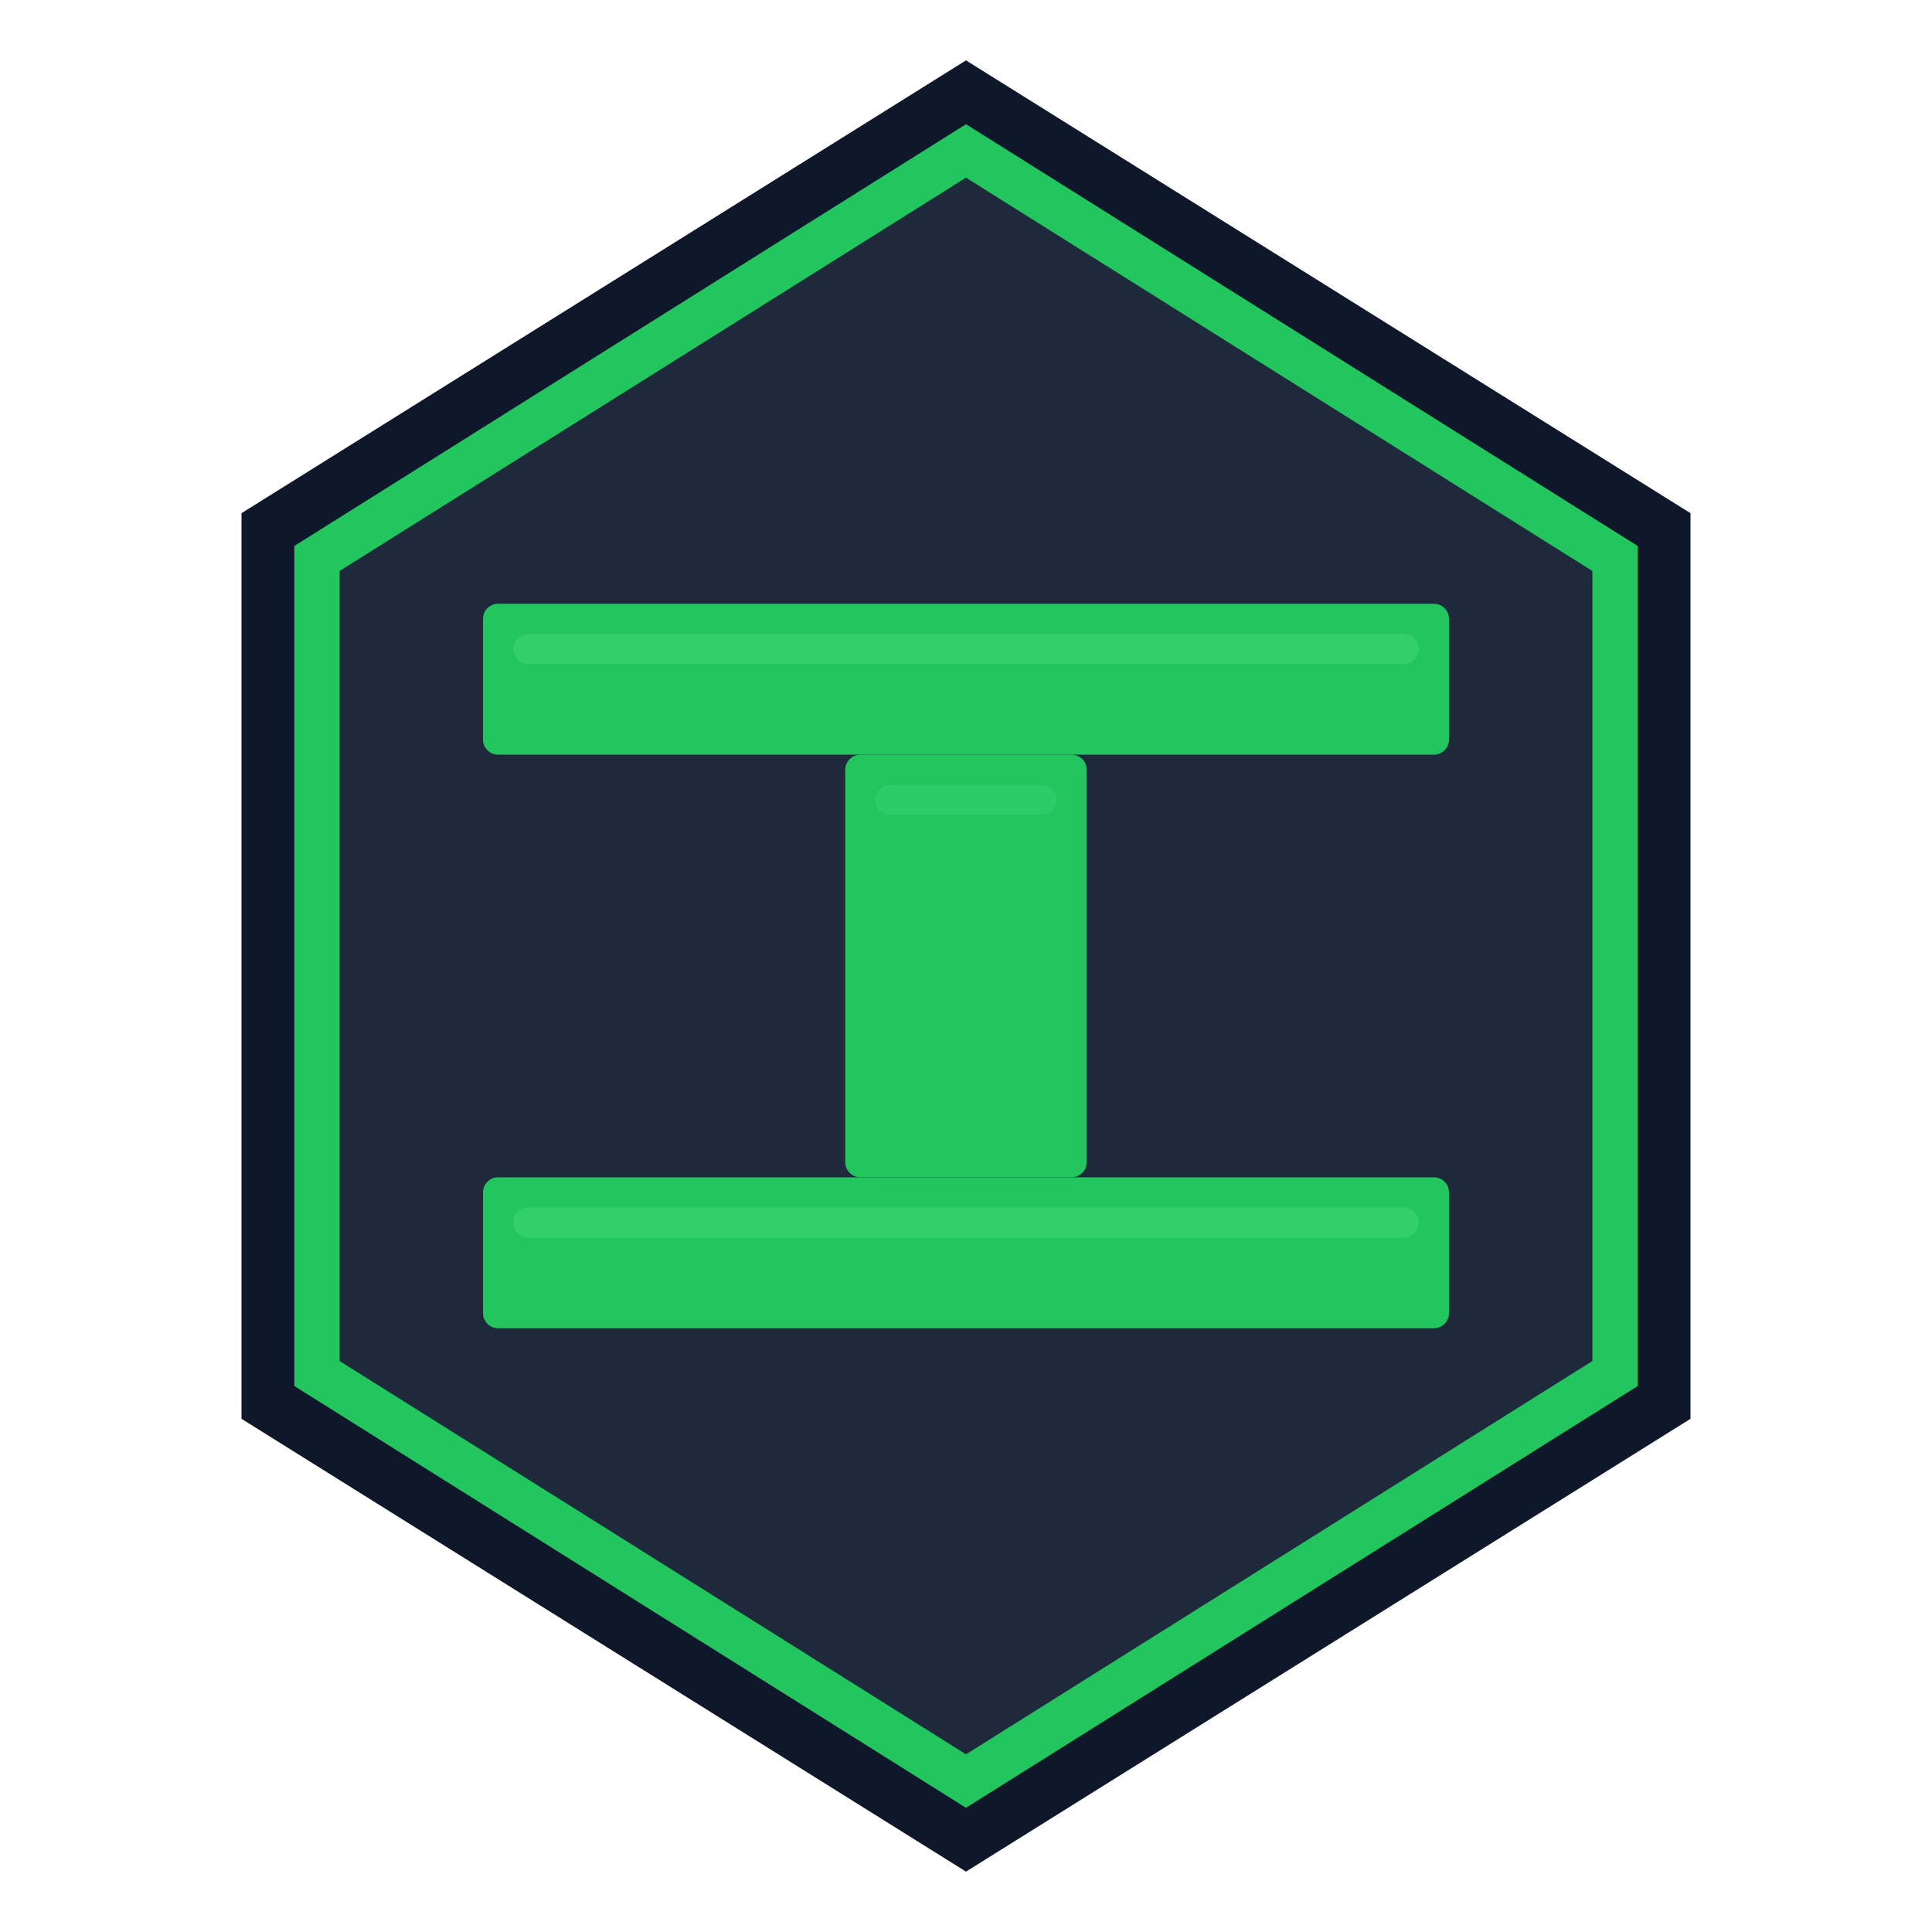
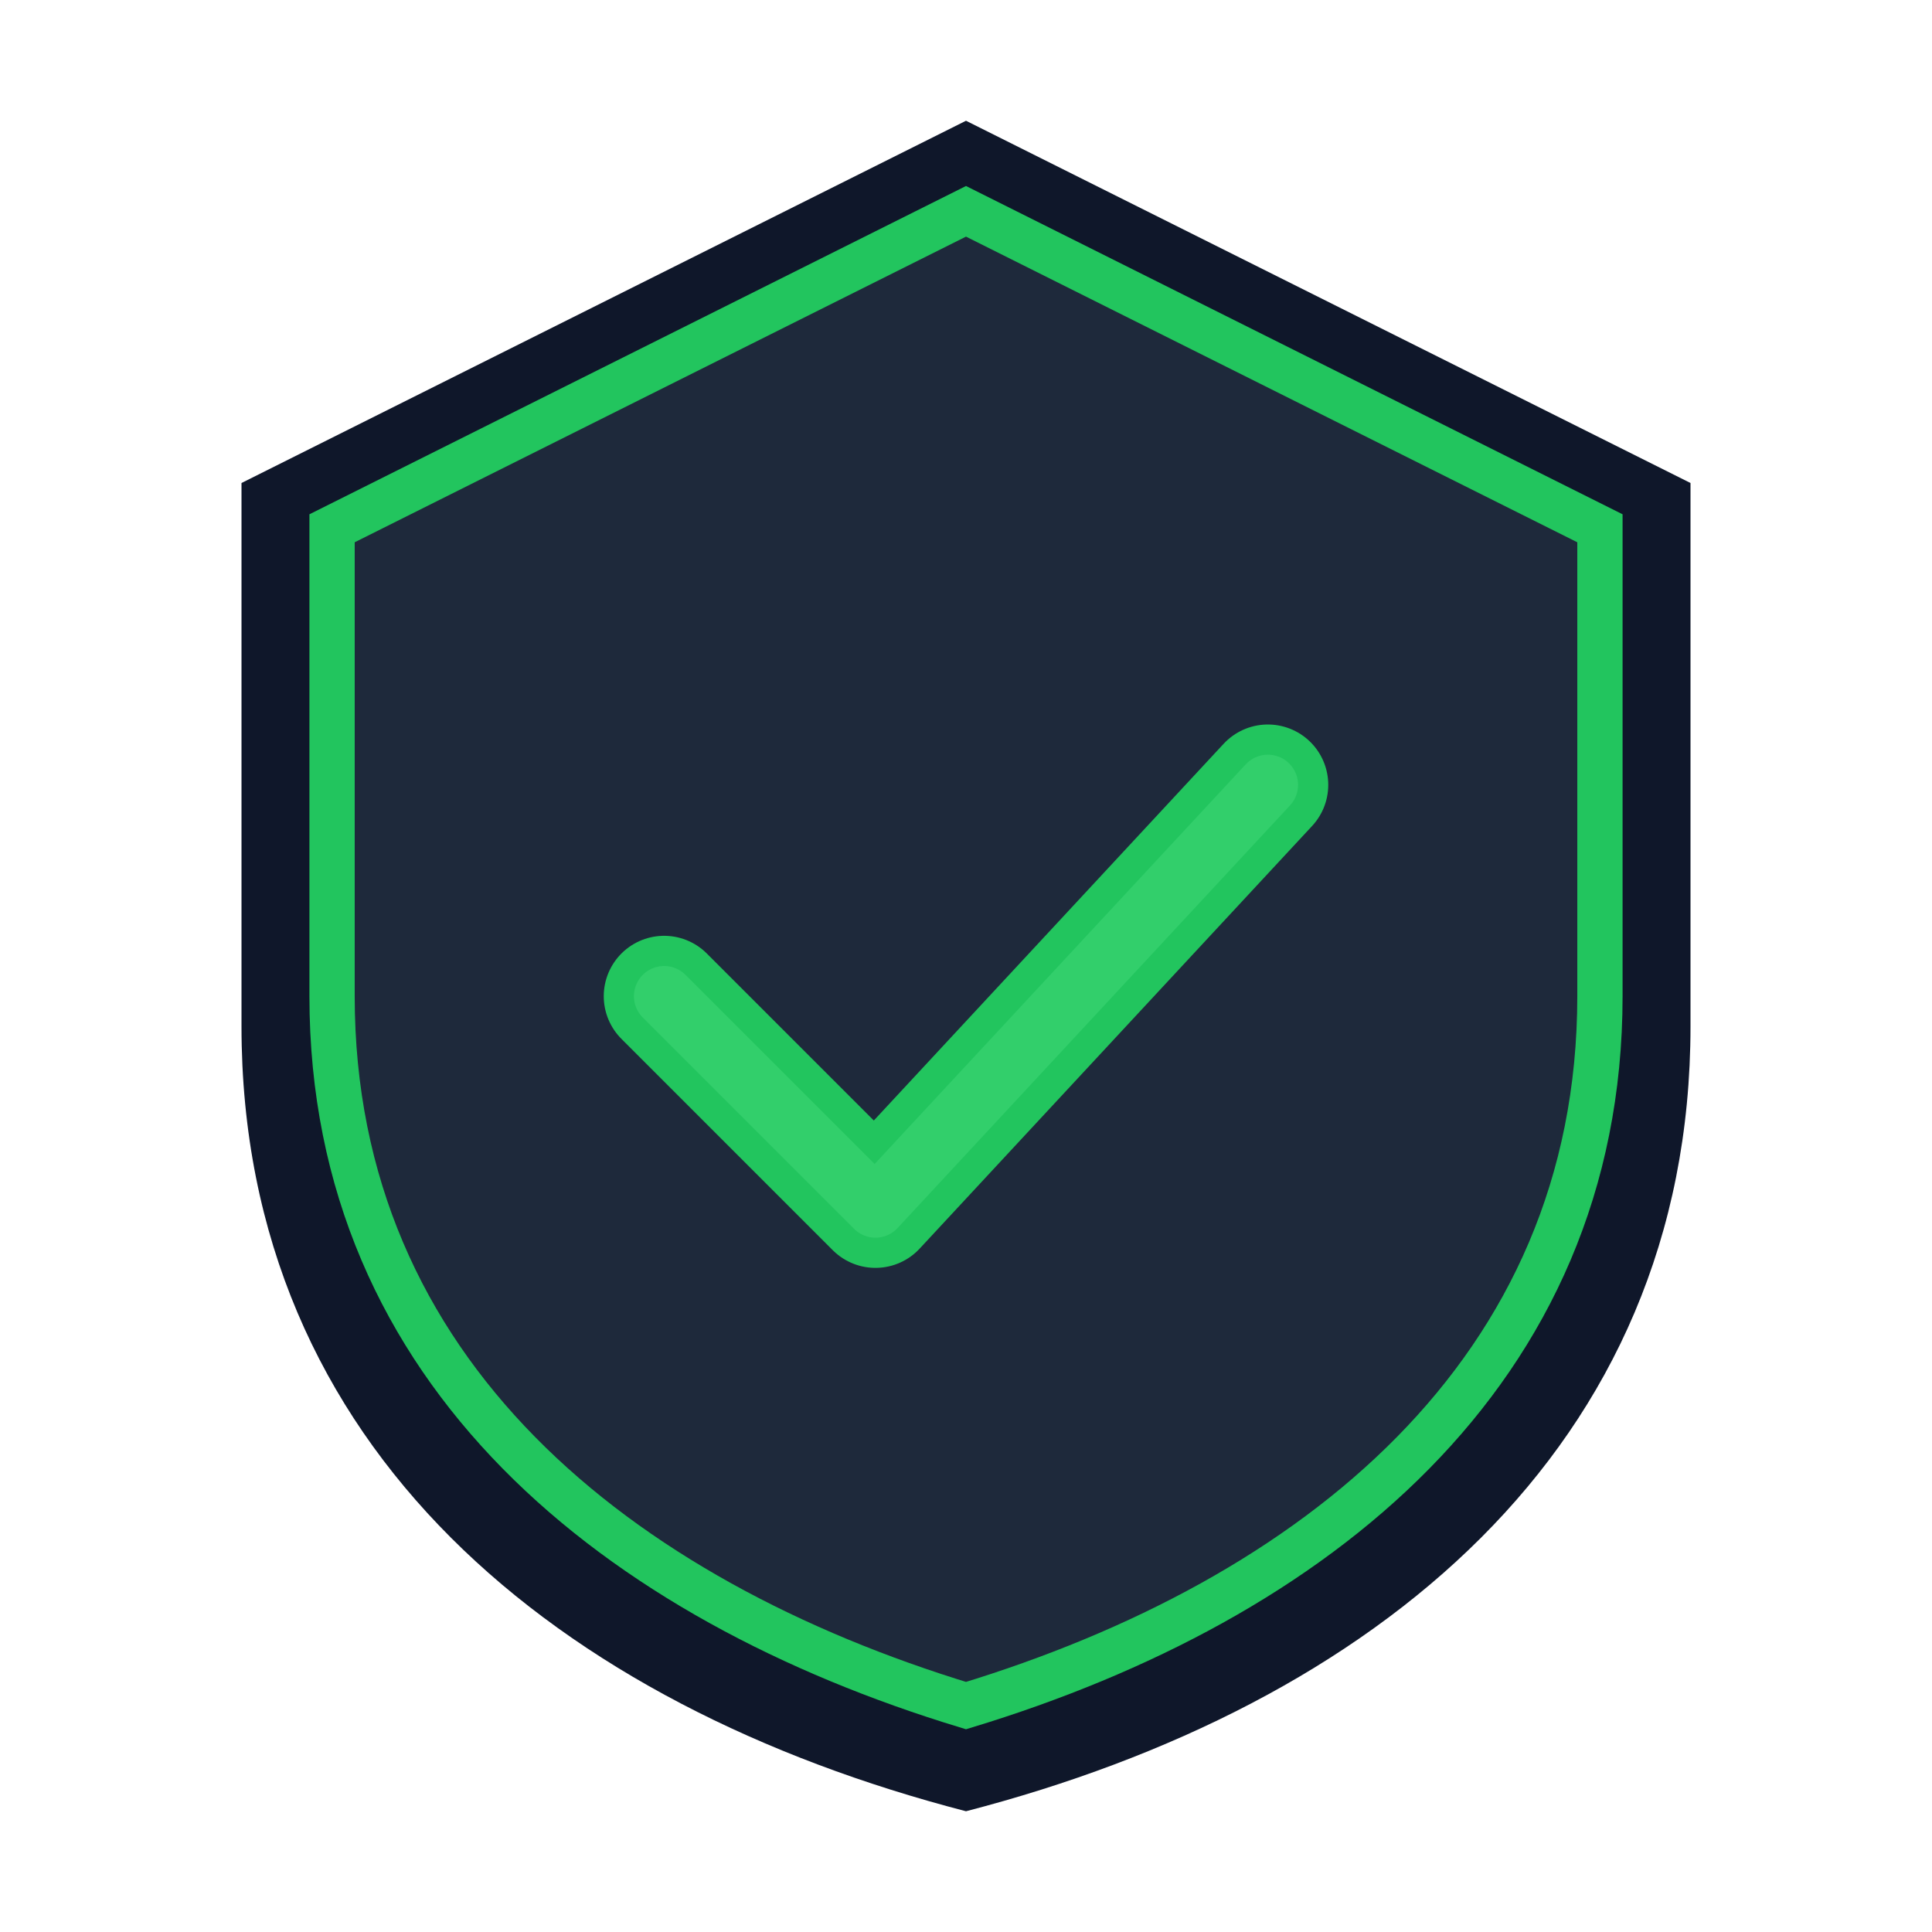
<svg xmlns="http://www.w3.org/2000/svg" width="64" height="64" viewBox="0 0 64 64" fill="none">
-   <polygon points="32,2 56,17 56,47 32,62 8,47 8,17" fill="#0f172a" />
-   <polygon points="32,5 53.5,18.5 53.5,45.5 32,59 10.5,45.5 10.5,18.5" fill="#1e293b" stroke="#22c55e" stroke-width="1.5" />
-   <rect x="16" y="20" width="32" height="5" rx="0.5" fill="#22c55e" />
-   <rect x="16" y="39" width="32" height="5" rx="0.5" fill="#22c55e" />
-   <rect x="28" y="25" width="8" height="14" rx="0.5" fill="#22c55e" />
-   <rect x="17" y="21" width="30" height="1" rx="0.5" fill="#4ade80" opacity="0.4" />
-   <rect x="17" y="40" width="30" height="1" rx="0.5" fill="#4ade80" opacity="0.4" />
-   <rect x="29" y="26" width="6" height="1" rx="0.5" fill="#4ade80" opacity="0.3" />
+   <path d="M32 4L8 16v18c0 14 10.5 22.5 24 26 13.5-3.5 24-12 24-26V16L32 4z" fill="#0f172a" />
+   <path d="M32 7L11 17.5v15.5c0 12.5 9.5 20 21 23.5 11.5-3.5 21-11 21-23.5V17.5L32 7z" fill="#1e293b" stroke="#22c55e" stroke-width="1.5" />
+   <path d="M22 33l7 7 13-14" stroke="#22c55e" stroke-width="4" stroke-linecap="round" stroke-linejoin="round" />
+   <path d="M22 33l7 7 13-14" stroke="#4ade80" stroke-width="2" stroke-linecap="round" stroke-linejoin="round" opacity="0.4" />
</svg>
